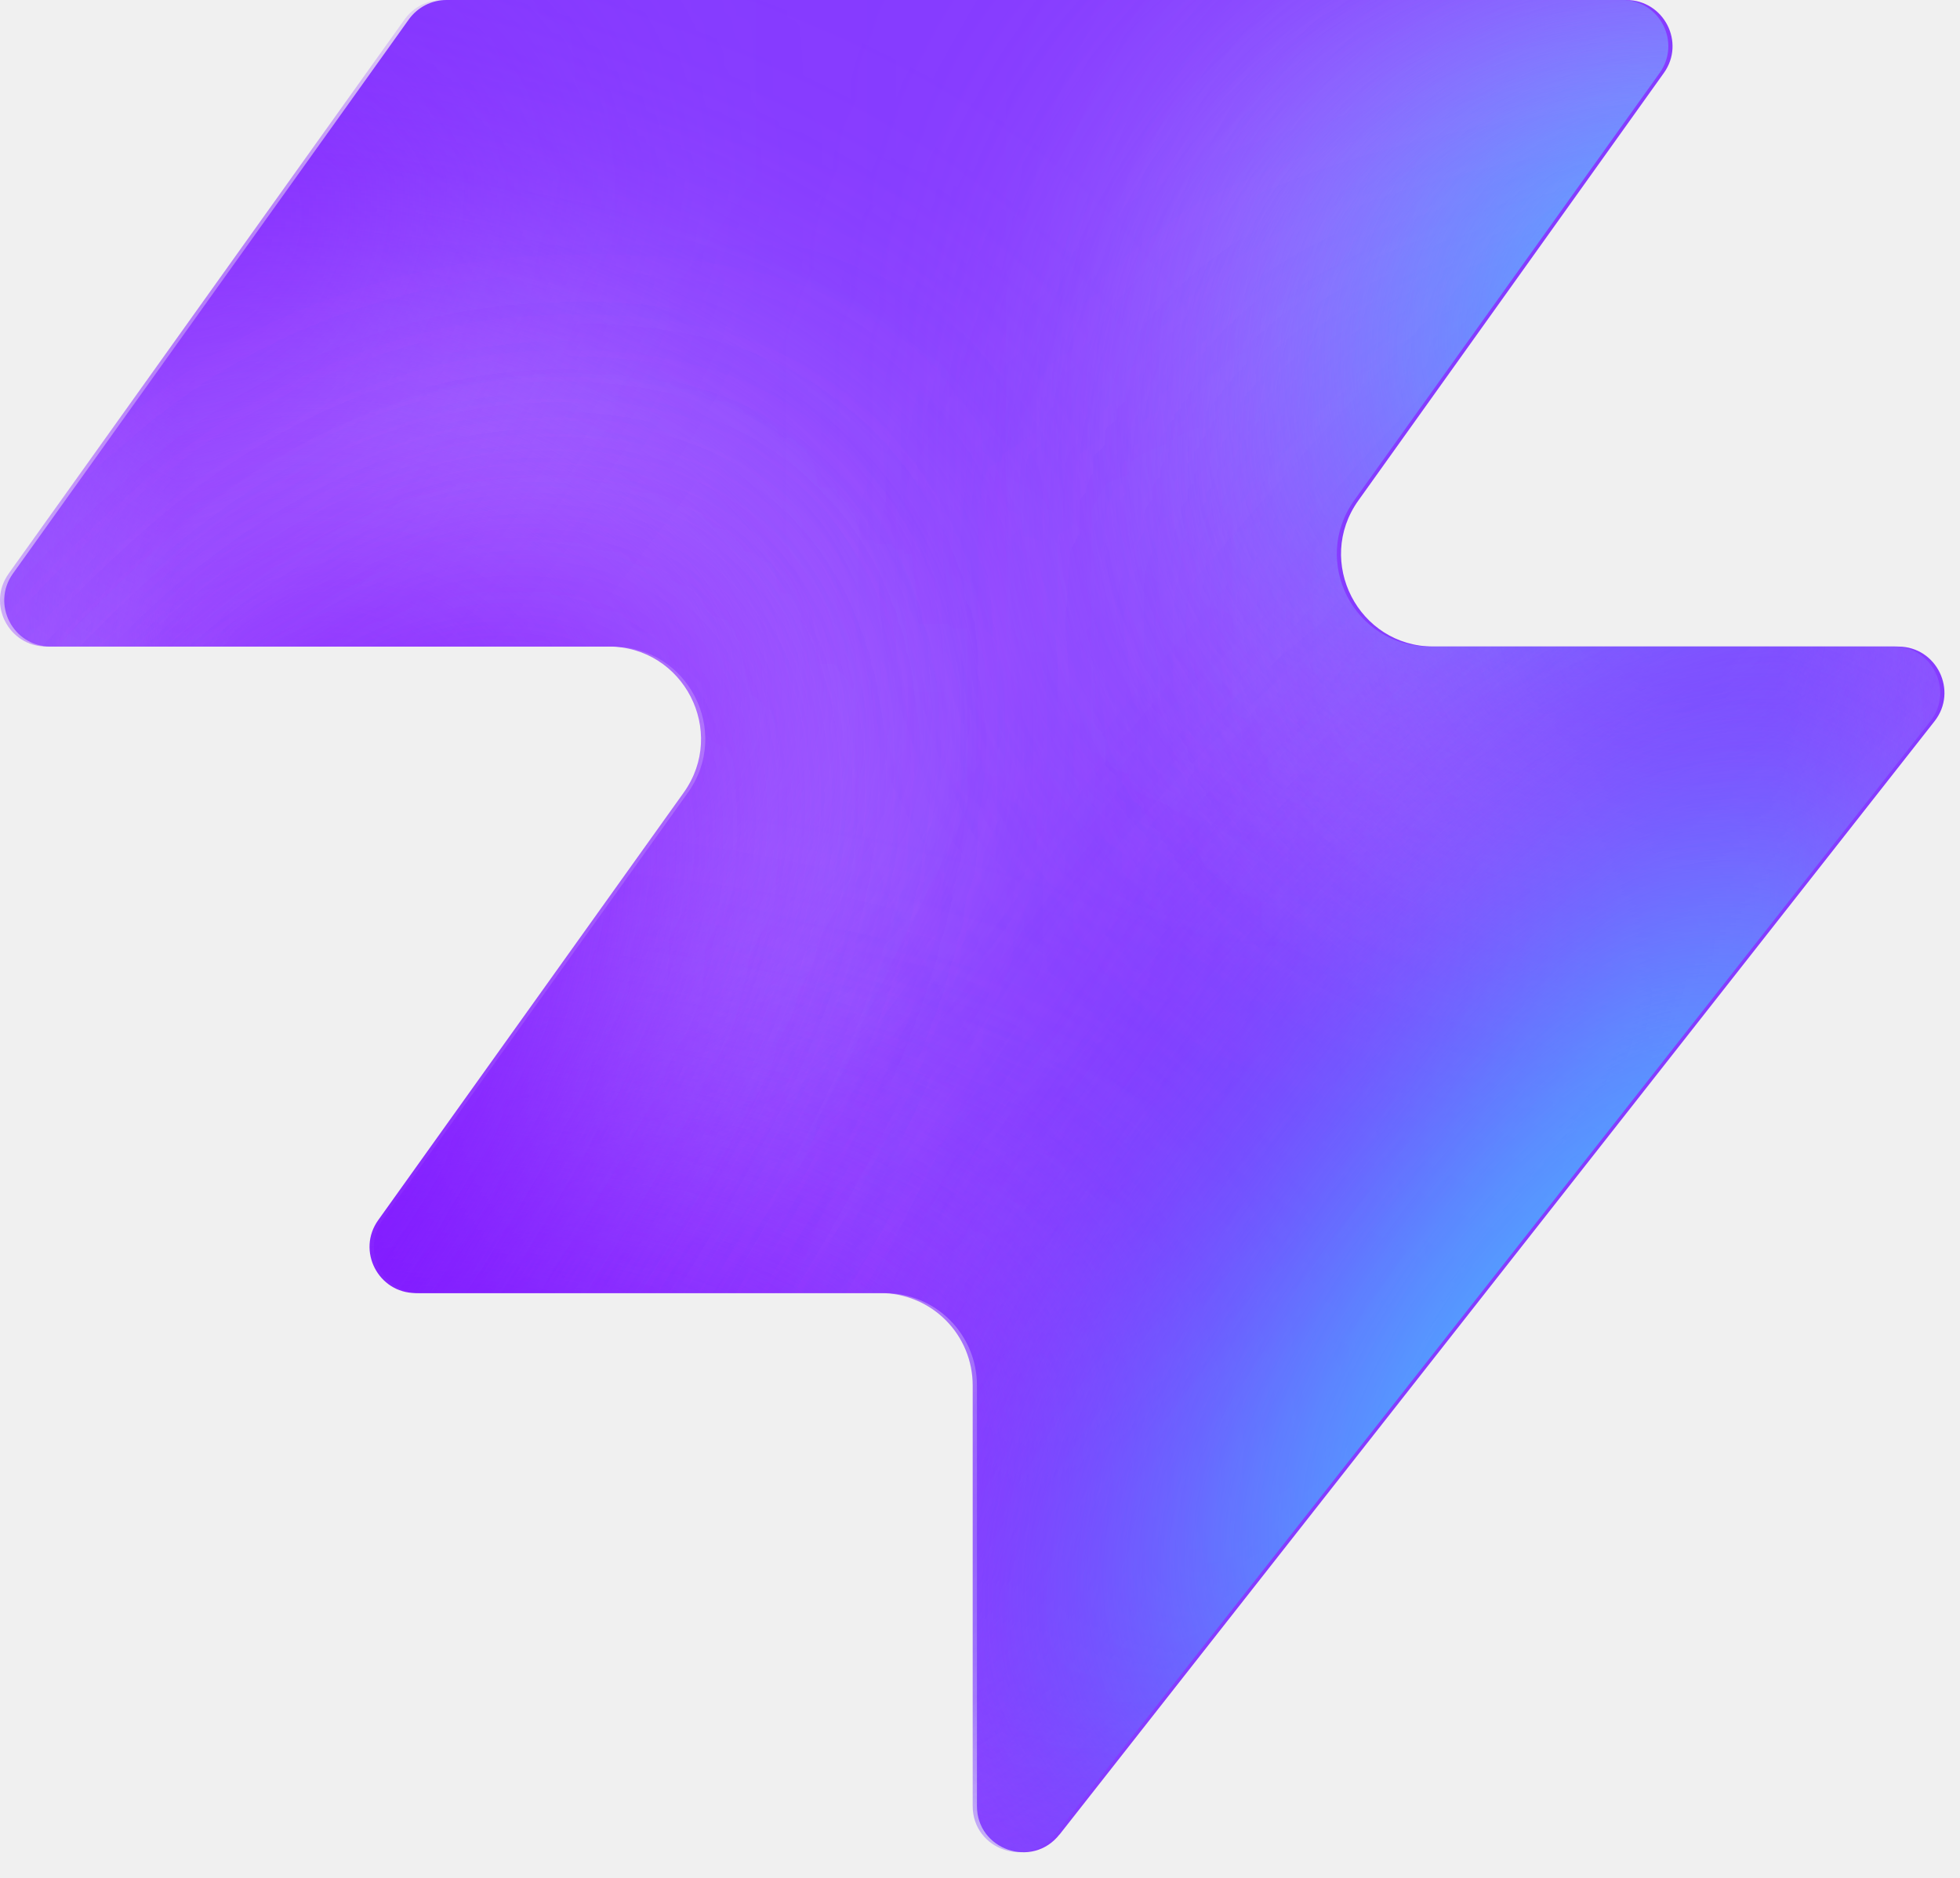
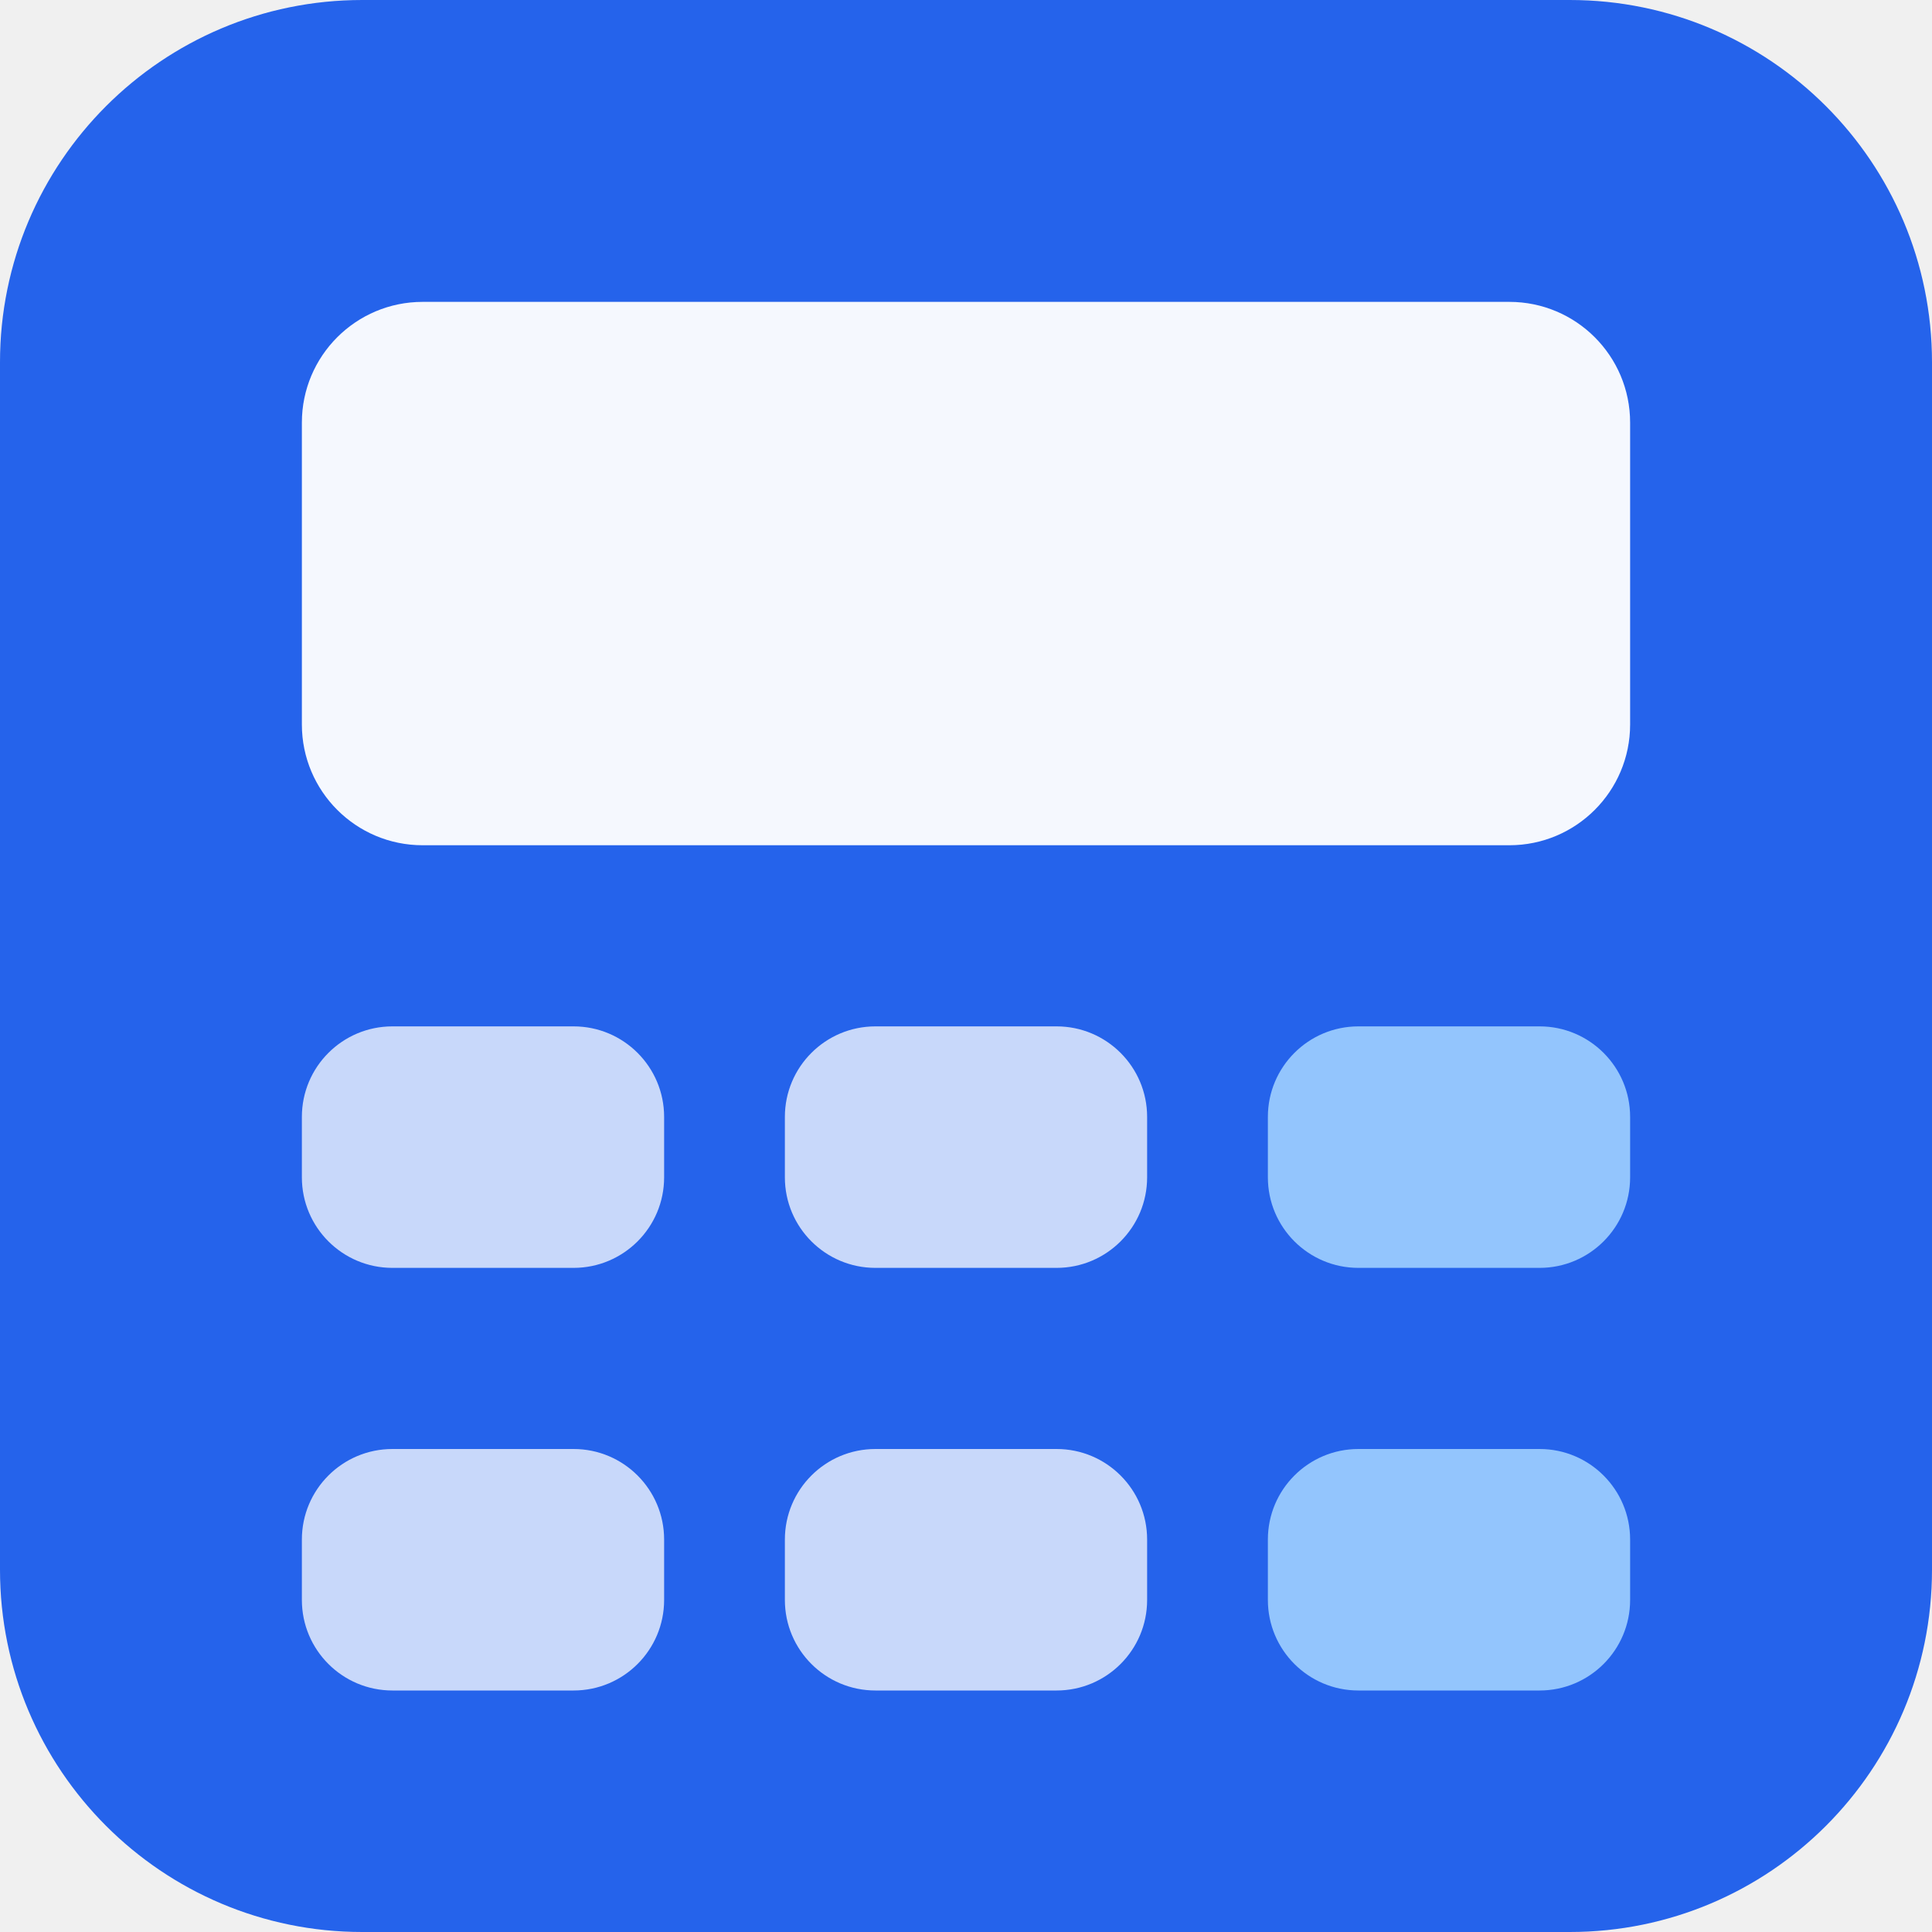
- <svg xmlns="http://www.w3.org/2000/svg" width="48" height="46" fill="none" viewBox="0 0 48 46">
-   <path fill="#863bff" d="M25.946 44.938c-.664.845-2.021.375-2.021-.698V33.937a2.26 2.26 0 0 0-2.262-2.262H10.287c-.92 0-1.456-1.04-.92-1.788l7.48-10.471c1.07-1.497 0-3.578-1.842-3.578H1.237c-.92 0-1.456-1.04-.92-1.788L10.013.474c.214-.297.556-.474.92-.474h28.894c.92 0 1.456 1.04.92 1.788l-7.48 10.471c-1.07 1.498 0 3.579 1.842 3.579h11.377c.943 0 1.473 1.088.89 1.83L25.947 44.94z" style="fill:#863bff;fill:color(display-p3 .525 .23 1);fill-opacity:1" />
-   <mask id="a" width="48" height="46" x="0" y="0" maskUnits="userSpaceOnUse" style="mask-type:alpha">
-     <path fill="#000" d="M25.842 44.938c-.664.844-2.021.375-2.021-.698V33.937a2.26 2.26 0 0 0-2.262-2.262H10.183c-.92 0-1.456-1.04-.92-1.788l7.48-10.471c1.07-1.498 0-3.579-1.842-3.579H1.133c-.92 0-1.456-1.04-.92-1.787L9.91.473c.214-.297.556-.474.92-.474h28.894c.92 0 1.456 1.04.92 1.788l-7.48 10.471c-1.07 1.498 0 3.578 1.842 3.578h11.377c.943 0 1.473 1.088.89 1.832L25.843 44.94z" style="fill:#000;fill-opacity:1" />
-   </mask>
-   <g mask="url(#a)">
-     <g filter="url(#b)">
-       <ellipse cx="5.508" cy="14.704" fill="#ede6ff" rx="5.508" ry="14.704" style="fill:#ede6ff;fill:color(display-p3 .927 .903 1);fill-opacity:1" transform="matrix(.00324 1 1 -.00324 -4.47 31.516)" />
-     </g>
-     <g filter="url(#c)">
-       <ellipse cx="10.399" cy="29.851" fill="#ede6ff" rx="10.399" ry="29.851" style="fill:#ede6ff;fill:color(display-p3 .927 .903 1);fill-opacity:1" transform="matrix(.00324 1 1 -.00324 -39.328 7.883)" />
-     </g>
-     <g filter="url(#d)">
-       <ellipse cx="5.508" cy="30.487" fill="#7e14ff" rx="5.508" ry="30.487" style="fill:#7e14ff;fill:color(display-p3 .492 .077 1);fill-opacity:1" transform="rotate(89.814 -25.913 -14.639)scale(1 -1)" />
-     </g>
-     <g filter="url(#e)">
-       <ellipse cx="5.508" cy="30.599" fill="#7e14ff" rx="5.508" ry="30.599" style="fill:#7e14ff;fill:color(display-p3 .492 .077 1);fill-opacity:1" transform="rotate(89.814 -32.644 -3.334)scale(1 -1)" />
-     </g>
-     <g filter="url(#f)">
-       <ellipse cx="5.508" cy="30.599" fill="#7e14ff" rx="5.508" ry="30.599" style="fill:#7e14ff;fill:color(display-p3 .492 .077 1);fill-opacity:1" transform="matrix(.00324 1 1 -.00324 -34.34 30.47)" />
-     </g>
-     <g filter="url(#g)">
-       <ellipse cx="14.072" cy="22.078" fill="#ede6ff" rx="14.072" ry="22.078" style="fill:#ede6ff;fill:color(display-p3 .927 .903 1);fill-opacity:1" transform="rotate(93.35 24.506 48.493)scale(-1 1)" />
-     </g>
-     <g filter="url(#h)">
-       <ellipse cx="3.47" cy="21.501" fill="#7e14ff" rx="3.47" ry="21.501" style="fill:#7e14ff;fill:color(display-p3 .492 .077 1);fill-opacity:1" transform="rotate(89.009 28.708 47.59)scale(-1 1)" />
-     </g>
-     <g filter="url(#i)">
-       <ellipse cx="3.47" cy="21.501" fill="#7e14ff" rx="3.47" ry="21.501" style="fill:#7e14ff;fill:color(display-p3 .492 .077 1);fill-opacity:1" transform="rotate(89.009 28.708 47.59)scale(-1 1)" />
-     </g>
-     <g filter="url(#j)">
-       <ellipse cx=".387" cy="8.972" fill="#7e14ff" rx="4.407" ry="29.108" style="fill:#7e14ff;fill:color(display-p3 .492 .077 1);fill-opacity:1" transform="rotate(39.51 .387 8.972)" />
-     </g>
-     <g filter="url(#k)">
-       <ellipse cx="47.523" cy="-6.092" fill="#7e14ff" rx="4.407" ry="29.108" style="fill:#7e14ff;fill:color(display-p3 .492 .077 1);fill-opacity:1" transform="rotate(37.892 47.523 -6.092)" />
-     </g>
-     <g filter="url(#l)">
-       <ellipse cx="41.412" cy="6.333" fill="#47bfff" rx="5.971" ry="9.665" style="fill:#47bfff;fill:color(display-p3 .28 .748 1);fill-opacity:1" transform="rotate(37.892 41.412 6.333)" />
-     </g>
-     <g filter="url(#m)">
-       <ellipse cx="-1.879" cy="38.332" fill="#7e14ff" rx="4.407" ry="29.108" style="fill:#7e14ff;fill:color(display-p3 .492 .077 1);fill-opacity:1" transform="rotate(37.892 -1.88 38.332)" />
-     </g>
-     <g filter="url(#n)">
-       <ellipse cx="-1.879" cy="38.332" fill="#7e14ff" rx="4.407" ry="29.108" style="fill:#7e14ff;fill:color(display-p3 .492 .077 1);fill-opacity:1" transform="rotate(37.892 -1.88 38.332)" />
-     </g>
-     <g filter="url(#o)">
-       <ellipse cx="35.651" cy="29.907" fill="#7e14ff" rx="4.407" ry="29.108" style="fill:#7e14ff;fill:color(display-p3 .492 .077 1);fill-opacity:1" transform="rotate(37.892 35.651 29.907)" />
-     </g>
-     <g filter="url(#p)">
-       <ellipse cx="38.418" cy="32.4" fill="#47bfff" rx="5.971" ry="15.297" style="fill:#47bfff;fill:color(display-p3 .28 .748 1);fill-opacity:1" transform="rotate(37.892 38.418 32.4)" />
-     </g>
-   </g>
-   <defs>
-     <filter id="b" width="60.045" height="41.654" x="-19.77" y="16.149" color-interpolation-filters="sRGB" filterUnits="userSpaceOnUse">
-       <feFlood flood-opacity="0" result="BackgroundImageFix" />
-       <feBlend in="SourceGraphic" in2="BackgroundImageFix" result="shape" />
-       <feGaussianBlur result="effect1_foregroundBlur_2002_17158" stdDeviation="7.659" />
-     </filter>
-     <filter id="c" width="90.34" height="51.437" x="-54.613" y="-7.533" color-interpolation-filters="sRGB" filterUnits="userSpaceOnUse">
-       <feFlood flood-opacity="0" result="BackgroundImageFix" />
-       <feBlend in="SourceGraphic" in2="BackgroundImageFix" result="shape" />
-       <feGaussianBlur result="effect1_foregroundBlur_2002_17158" stdDeviation="7.659" />
-     </filter>
-     <filter id="d" width="79.355" height="29.4" x="-49.64" y="2.03" color-interpolation-filters="sRGB" filterUnits="userSpaceOnUse">
-       <feFlood flood-opacity="0" result="BackgroundImageFix" />
-       <feBlend in="SourceGraphic" in2="BackgroundImageFix" result="shape" />
-       <feGaussianBlur result="effect1_foregroundBlur_2002_17158" stdDeviation="4.596" />
-     </filter>
-     <filter id="e" width="79.579" height="29.4" x="-45.045" y="20.029" color-interpolation-filters="sRGB" filterUnits="userSpaceOnUse">
-       <feFlood flood-opacity="0" result="BackgroundImageFix" />
-       <feBlend in="SourceGraphic" in2="BackgroundImageFix" result="shape" />
-       <feGaussianBlur result="effect1_foregroundBlur_2002_17158" stdDeviation="4.596" />
-     </filter>
-     <filter id="f" width="79.579" height="29.4" x="-43.513" y="21.178" color-interpolation-filters="sRGB" filterUnits="userSpaceOnUse">
-       <feFlood flood-opacity="0" result="BackgroundImageFix" />
-       <feBlend in="SourceGraphic" in2="BackgroundImageFix" result="shape" />
-       <feGaussianBlur result="effect1_foregroundBlur_2002_17158" stdDeviation="4.596" />
-     </filter>
-     <filter id="g" width="74.749" height="58.852" x="15.756" y="-17.901" color-interpolation-filters="sRGB" filterUnits="userSpaceOnUse">
-       <feFlood flood-opacity="0" result="BackgroundImageFix" />
-       <feBlend in="SourceGraphic" in2="BackgroundImageFix" result="shape" />
-       <feGaussianBlur result="effect1_foregroundBlur_2002_17158" stdDeviation="7.659" />
-     </filter>
-     <filter id="h" width="61.377" height="25.362" x="23.548" y="2.284" color-interpolation-filters="sRGB" filterUnits="userSpaceOnUse">
-       <feFlood flood-opacity="0" result="BackgroundImageFix" />
-       <feBlend in="SourceGraphic" in2="BackgroundImageFix" result="shape" />
-       <feGaussianBlur result="effect1_foregroundBlur_2002_17158" stdDeviation="4.596" />
-     </filter>
-     <filter id="i" width="61.377" height="25.362" x="23.548" y="2.284" color-interpolation-filters="sRGB" filterUnits="userSpaceOnUse">
-       <feFlood flood-opacity="0" result="BackgroundImageFix" />
-       <feBlend in="SourceGraphic" in2="BackgroundImageFix" result="shape" />
-       <feGaussianBlur result="effect1_foregroundBlur_2002_17158" stdDeviation="4.596" />
-     </filter>
-     <filter id="j" width="56.045" height="63.649" x="-27.636" y="-22.853" color-interpolation-filters="sRGB" filterUnits="userSpaceOnUse">
-       <feFlood flood-opacity="0" result="BackgroundImageFix" />
-       <feBlend in="SourceGraphic" in2="BackgroundImageFix" result="shape" />
-       <feGaussianBlur result="effect1_foregroundBlur_2002_17158" stdDeviation="4.596" />
-     </filter>
-     <filter id="k" width="54.814" height="64.646" x="20.116" y="-38.415" color-interpolation-filters="sRGB" filterUnits="userSpaceOnUse">
-       <feFlood flood-opacity="0" result="BackgroundImageFix" />
-       <feBlend in="SourceGraphic" in2="BackgroundImageFix" result="shape" />
-       <feGaussianBlur result="effect1_foregroundBlur_2002_17158" stdDeviation="4.596" />
-     </filter>
-     <filter id="l" width="33.541" height="35.313" x="24.641" y="-11.323" color-interpolation-filters="sRGB" filterUnits="userSpaceOnUse">
-       <feFlood flood-opacity="0" result="BackgroundImageFix" />
-       <feBlend in="SourceGraphic" in2="BackgroundImageFix" result="shape" />
-       <feGaussianBlur result="effect1_foregroundBlur_2002_17158" stdDeviation="4.596" />
-     </filter>
-     <filter id="m" width="54.814" height="64.646" x="-29.286" y="6.009" color-interpolation-filters="sRGB" filterUnits="userSpaceOnUse">
-       <feFlood flood-opacity="0" result="BackgroundImageFix" />
-       <feBlend in="SourceGraphic" in2="BackgroundImageFix" result="shape" />
-       <feGaussianBlur result="effect1_foregroundBlur_2002_17158" stdDeviation="4.596" />
-     </filter>
-     <filter id="n" width="54.814" height="64.646" x="-29.286" y="6.009" color-interpolation-filters="sRGB" filterUnits="userSpaceOnUse">
-       <feFlood flood-opacity="0" result="BackgroundImageFix" />
-       <feBlend in="SourceGraphic" in2="BackgroundImageFix" result="shape" />
-       <feGaussianBlur result="effect1_foregroundBlur_2002_17158" stdDeviation="4.596" />
-     </filter>
-     <filter id="o" width="54.814" height="64.646" x="8.244" y="-2.416" color-interpolation-filters="sRGB" filterUnits="userSpaceOnUse">
-       <feFlood flood-opacity="0" result="BackgroundImageFix" />
-       <feBlend in="SourceGraphic" in2="BackgroundImageFix" result="shape" />
-       <feGaussianBlur result="effect1_foregroundBlur_2002_17158" stdDeviation="4.596" />
-     </filter>
-     <filter id="p" width="39.409" height="43.623" x="18.713" y="10.588" color-interpolation-filters="sRGB" filterUnits="userSpaceOnUse">
-       <feFlood flood-opacity="0" result="BackgroundImageFix" />
-       <feBlend in="SourceGraphic" in2="BackgroundImageFix" result="shape" />
-       <feGaussianBlur result="effect1_foregroundBlur_2002_17158" stdDeviation="4.596" />
-     </filter>
-   </defs>
+ <svg xmlns="http://www.w3.org/2000/svg" viewBox="0 0 32 32">
+   <rect width="32" height="32" rx="6" fill="#2563eb" />
+   <rect x="5" y="5" width="22" height="9" rx="2" fill="white" opacity="0.95" />
+   <rect x="5" y="17" width="6" height="4" rx="1.5" fill="white" opacity="0.75" />
+   <rect x="13" y="17" width="6" height="4" rx="1.5" fill="white" opacity="0.75" />
+   <rect x="21" y="17" width="6" height="4" rx="1.5" fill="#93c5fd" />
+   <rect x="5" y="24" width="6" height="4" rx="1.5" fill="white" opacity="0.75" />
+   <rect x="13" y="24" width="6" height="4" rx="1.5" fill="white" opacity="0.75" />
+   <rect x="21" y="24" width="6" height="4" rx="1.5" fill="#93c5fd" />
</svg>
